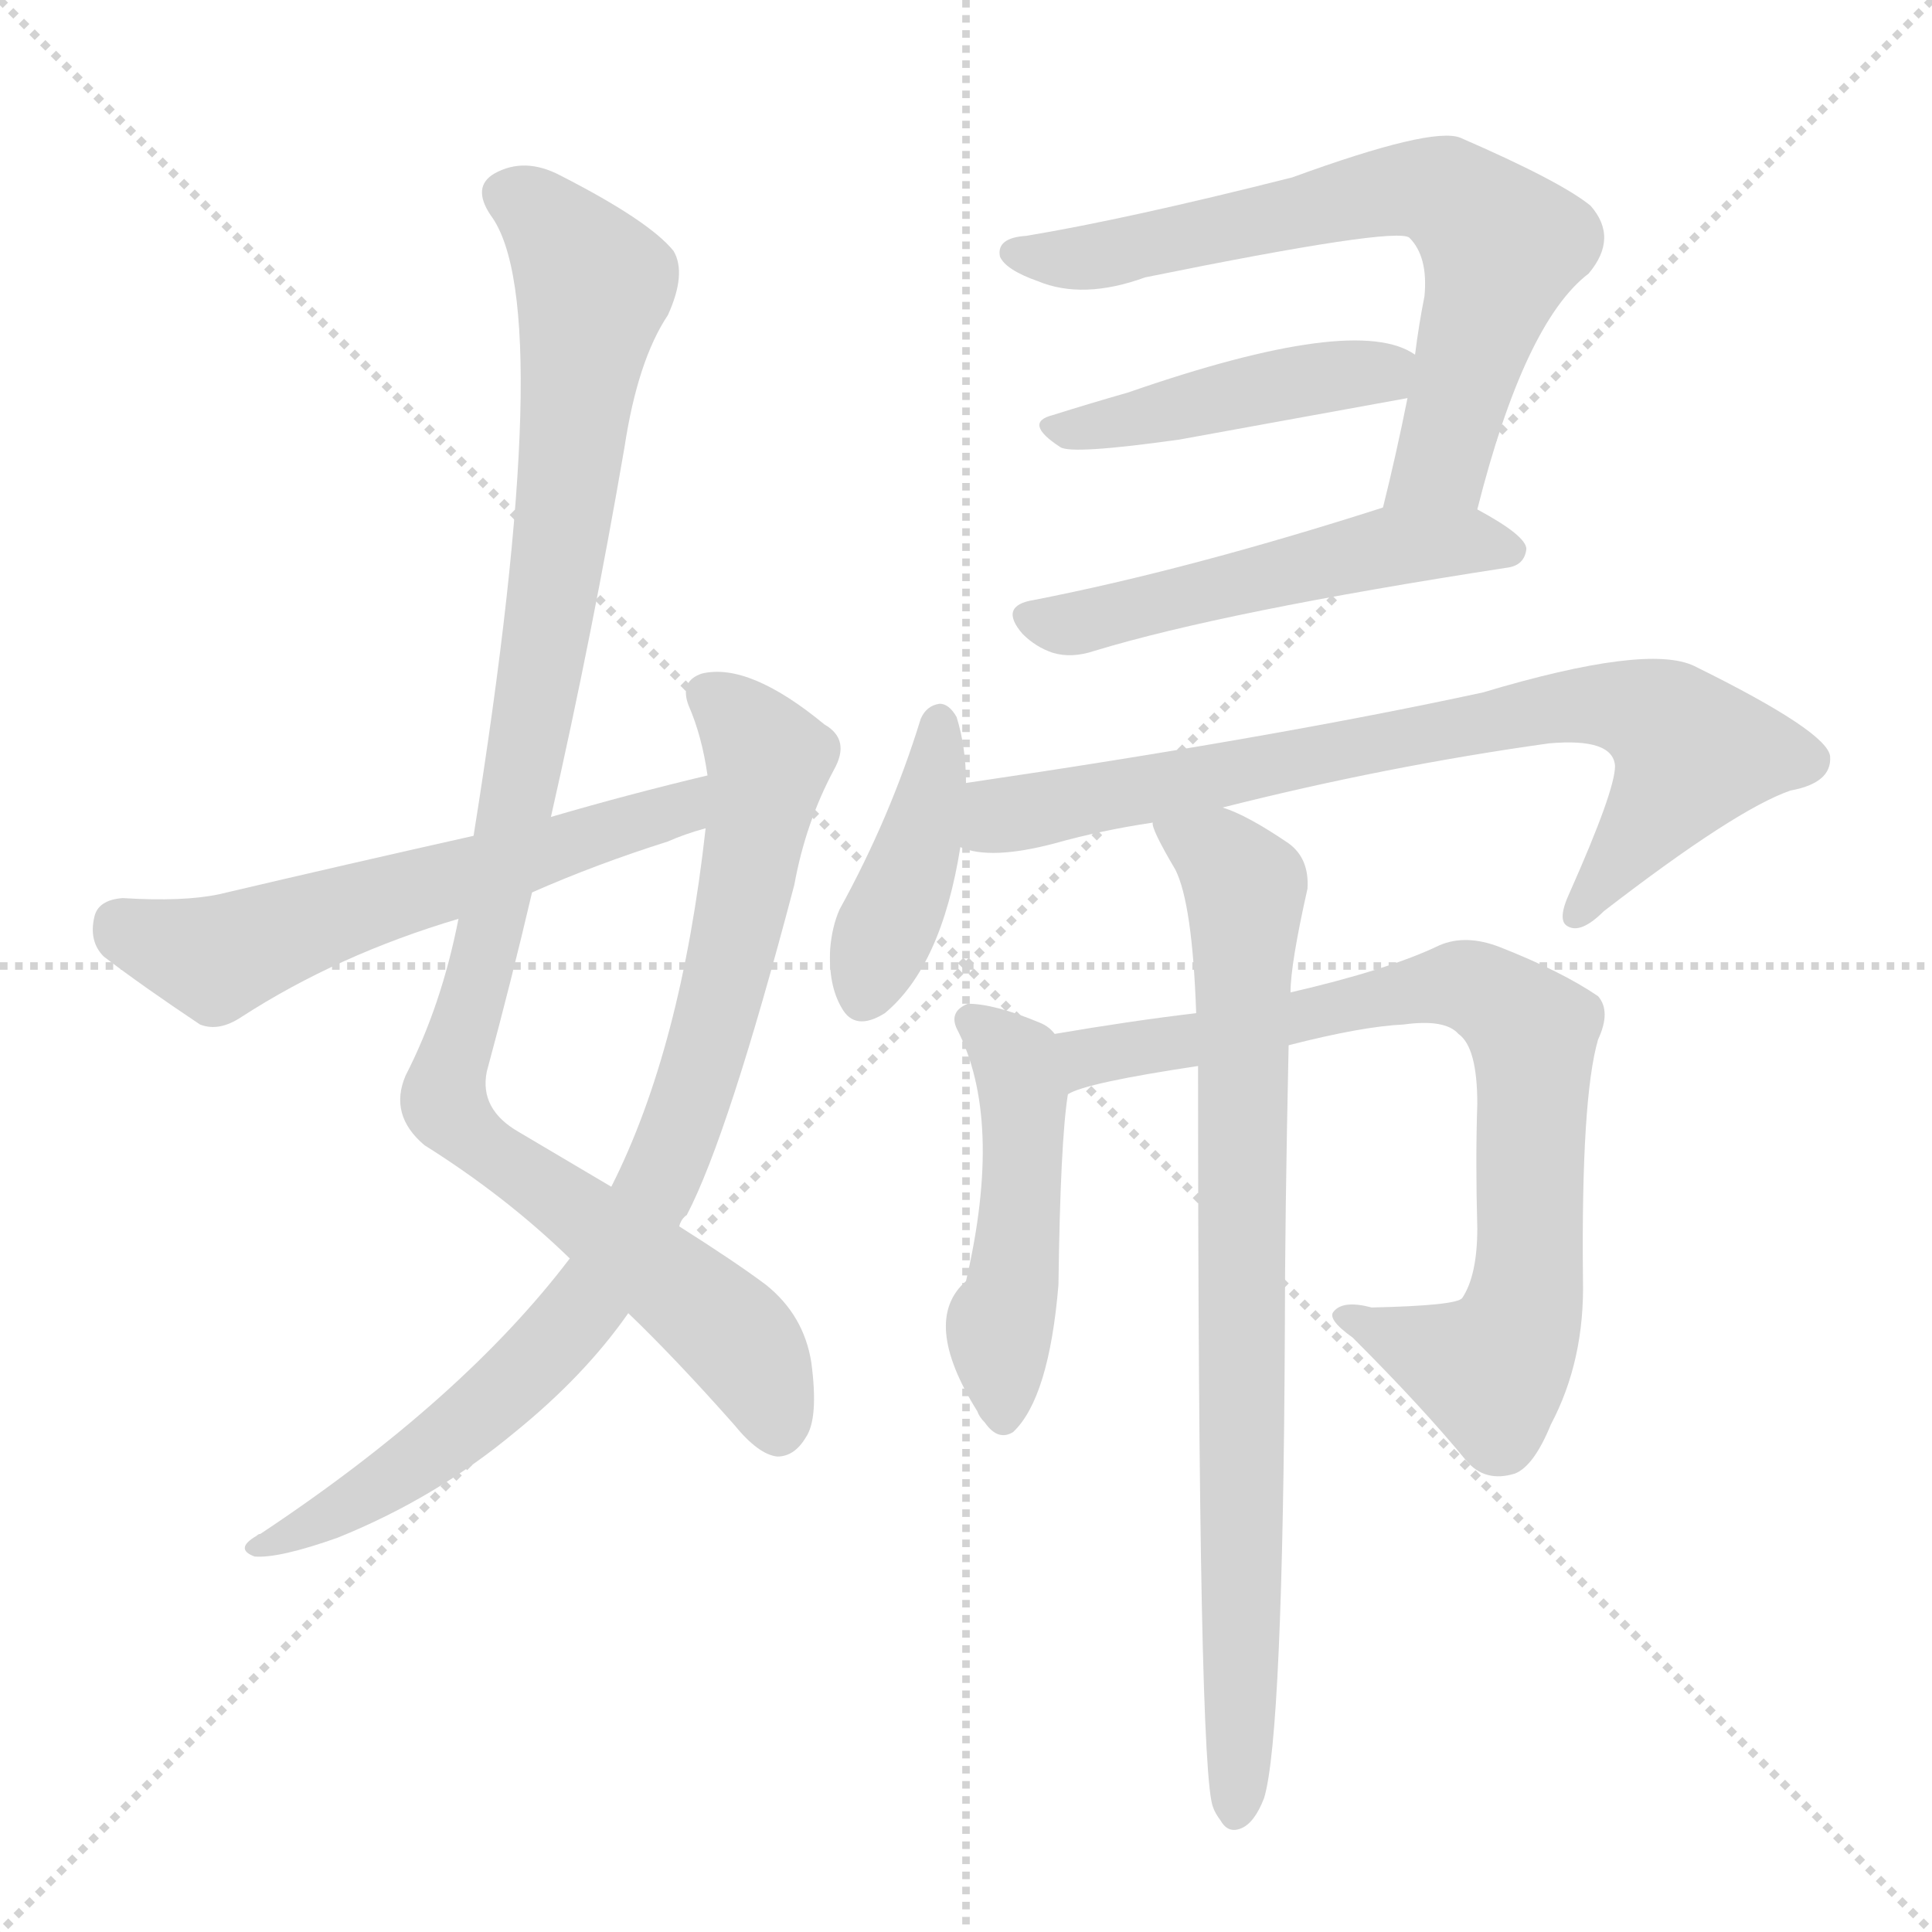
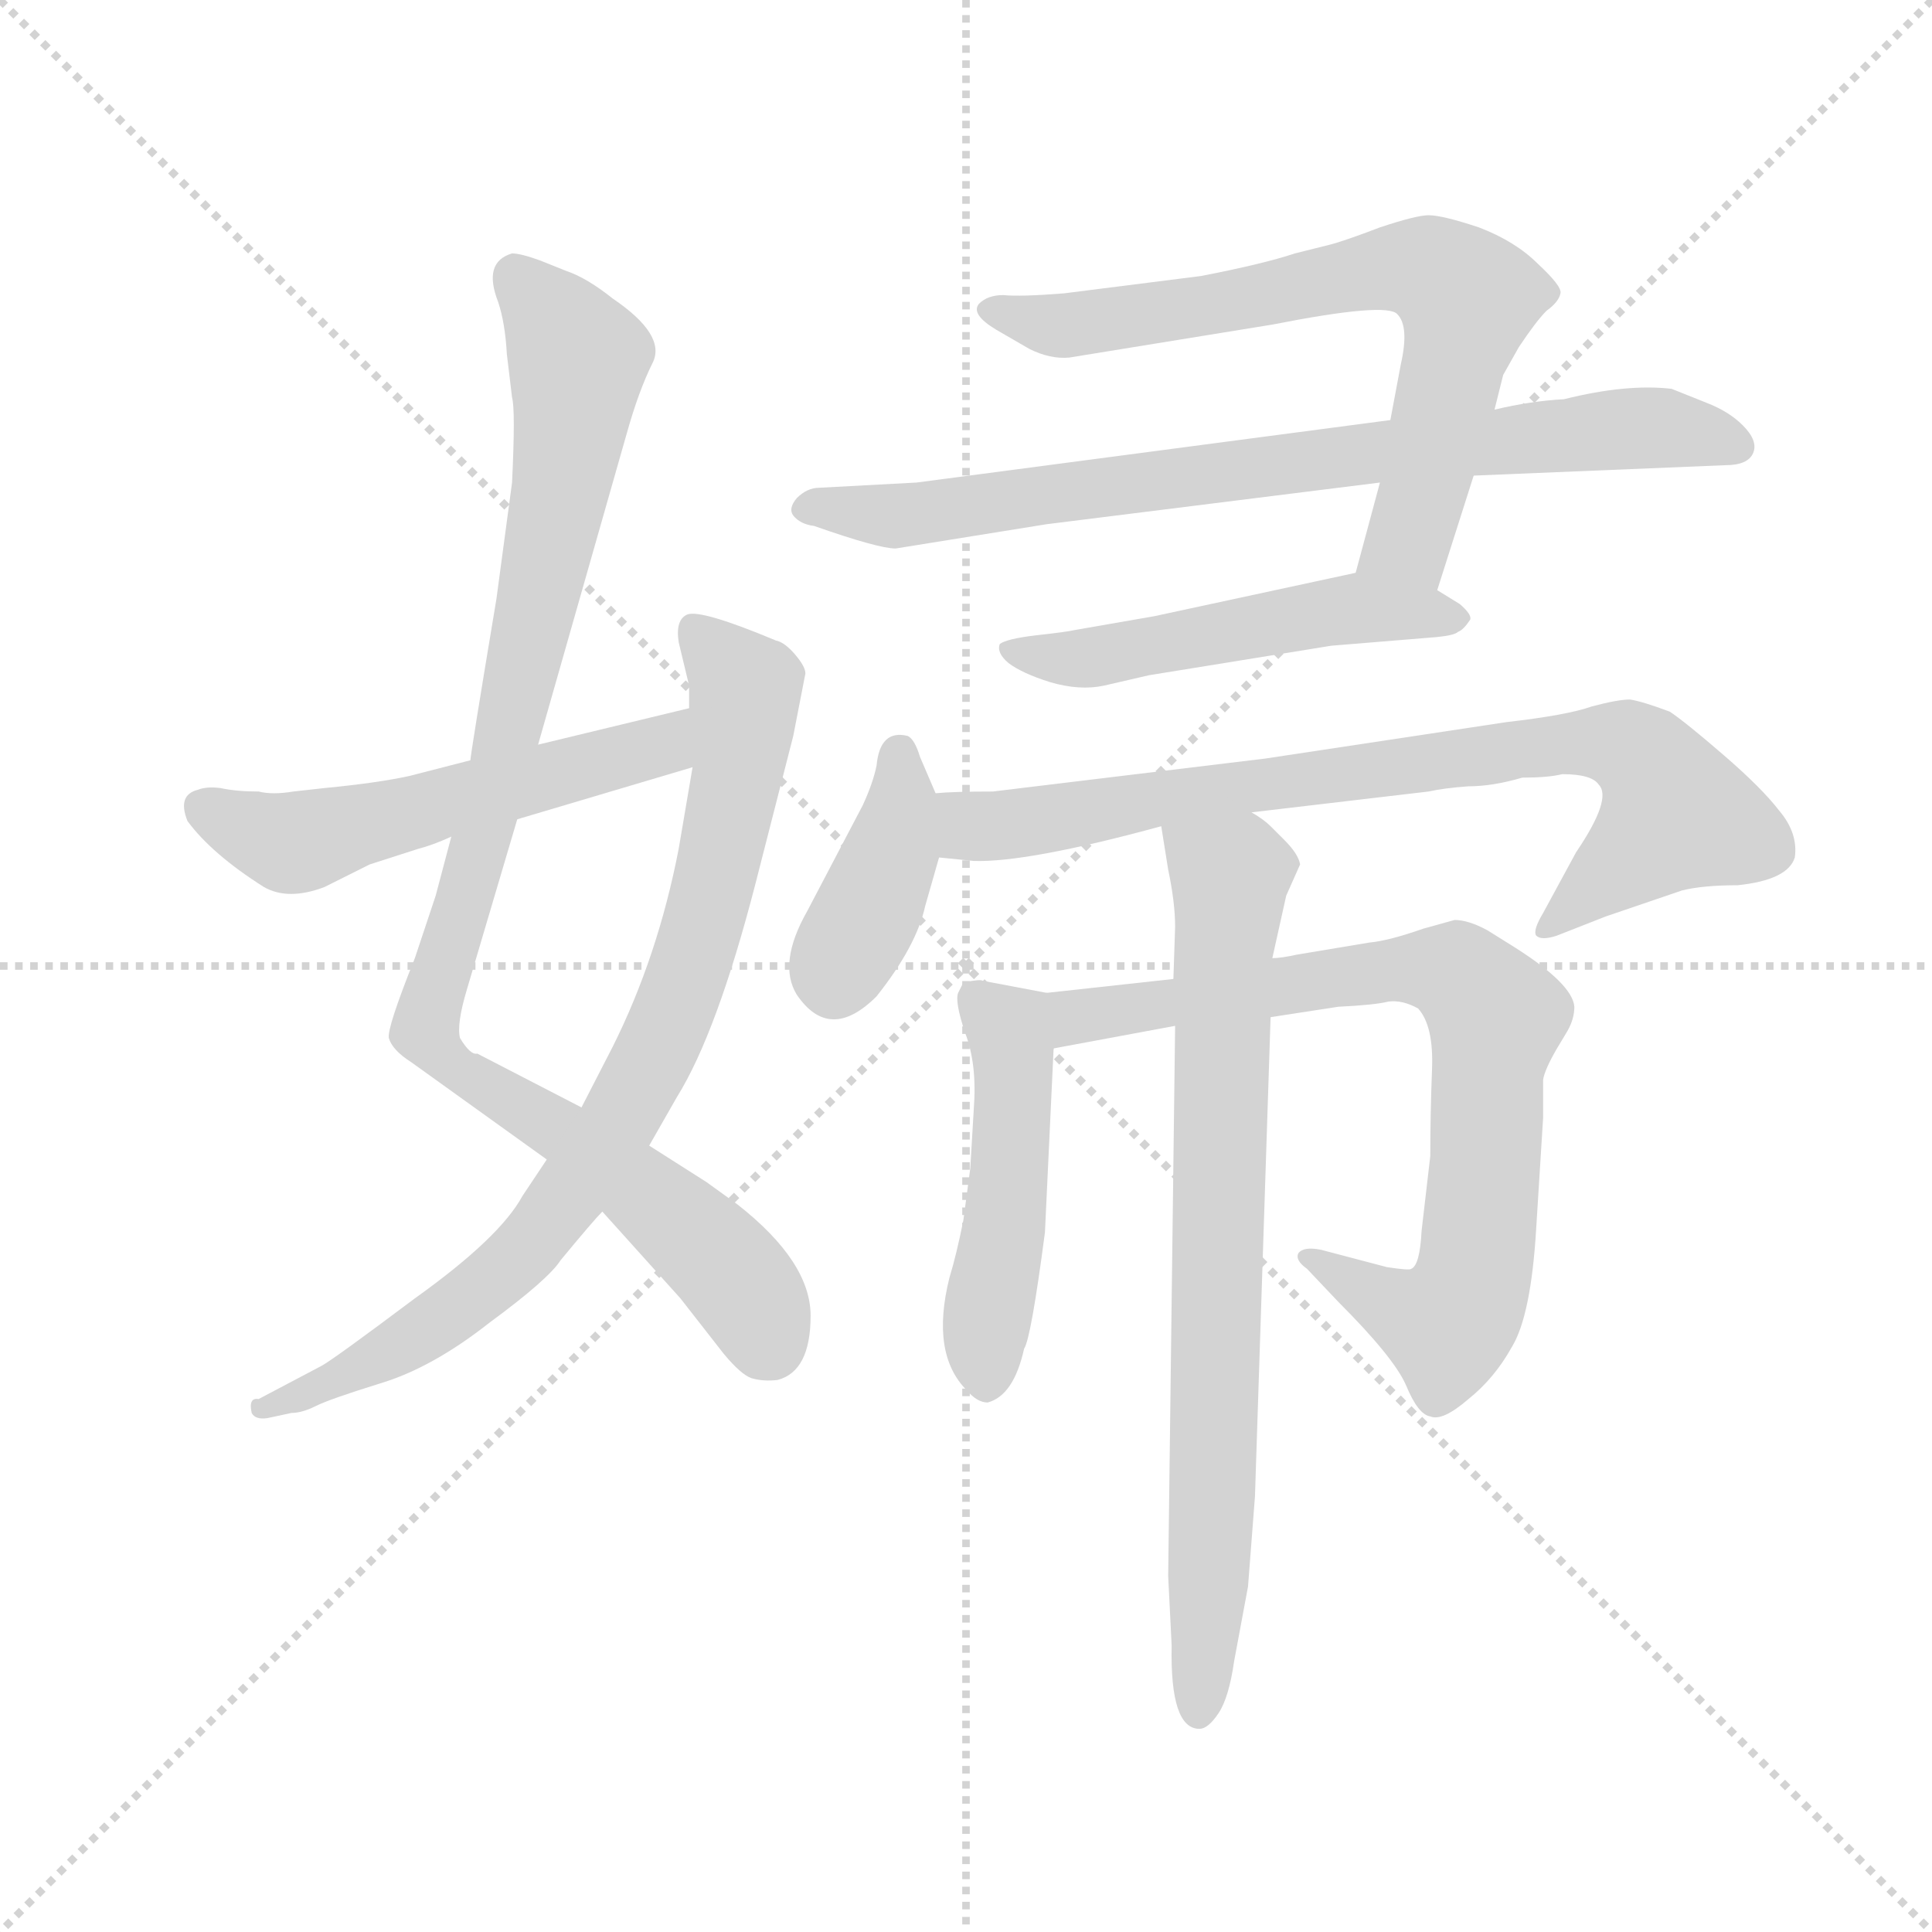
<svg xmlns="http://www.w3.org/2000/svg" version="1.1" viewBox="0 0 1024 1024">
  <g stroke="lightgray" stroke-dasharray="1,1" stroke-width="1" transform="scale(4, 4)">
    <line x1="0" y1="0" x2="256" y2="256" />
    <line x1="256" y1="0" x2="0" y2="256" />
    <line x1="128" y1="0" x2="128" y2="256" />
    <line x1="0" y1="128" x2="256" y2="128" />
  </g>
-   <g transform="scale(1, -1) translate(0, -900)">
+   <g transform="scale(0.92, -0.92) translate(60, -830)">
    <style type="text/css">
      
        @keyframes keyframes0 {
          from {
            stroke: blue;
-             stroke-dashoffset: 1016;
-             stroke-width: 128;
-           }
-           77% {
+             stroke-dashoffset: 986;
+             stroke-width: 128;
+           }
+           76% {
            animation-timing-function: step-end;
            stroke: blue;
            stroke-dashoffset: 0;
            stroke-width: 128;
          }
          to {
            stroke: black;
            stroke-width: 1024;
          }
        }
        #make-me-a-hanzi-animation-0 {
-           animation: keyframes0 1.077s both;
+           animation: keyframes0 1.052s both;
          animation-delay: 0s;
          animation-timing-function: linear;
        }
      
        @keyframes keyframes1 {
          from {
            stroke: blue;
-             stroke-dashoffset: 826;
+             stroke-dashoffset: 834;
            stroke-width: 128;
          }
          73% {
            animation-timing-function: step-end;
            stroke: blue;
            stroke-dashoffset: 0;
            stroke-width: 128;
          }
          to {
            stroke: black;
            stroke-width: 1024;
          }
        }
        #make-me-a-hanzi-animation-1 {
-           animation: keyframes1 0.922s both;
-           animation-delay: 1.077s;
+           animation: keyframes1 0.929s both;
+           animation-delay: 1.052s;
          animation-timing-function: linear;
        }
      
        @keyframes keyframes2 {
          from {
            stroke: blue;
-             stroke-dashoffset: 581;
-             stroke-width: 128;
-           }
-           65% {
+             stroke-dashoffset: 549;
+             stroke-width: 128;
+           }
+           64% {
            animation-timing-function: step-end;
            stroke: blue;
            stroke-dashoffset: 0;
            stroke-width: 128;
          }
          to {
            stroke: black;
            stroke-width: 1024;
          }
        }
        #make-me-a-hanzi-animation-2 {
-           animation: keyframes2 0.723s both;
-           animation-delay: 1.999s;
+           animation: keyframes2 0.697s both;
+           animation-delay: 1.981s;
          animation-timing-function: linear;
        }
      
        @keyframes keyframes3 {
          from {
            stroke: blue;
-             stroke-dashoffset: 679;
-             stroke-width: 128;
-           }
-           69% {
+             stroke-dashoffset: 708;
+             stroke-width: 128;
+           }
+           70% {
            animation-timing-function: step-end;
            stroke: blue;
            stroke-dashoffset: 0;
            stroke-width: 128;
          }
          to {
            stroke: black;
            stroke-width: 1024;
          }
        }
        #make-me-a-hanzi-animation-3 {
-           animation: keyframes3 0.803s both;
-           animation-delay: 2.722s;
+           animation: keyframes3 0.826s both;
+           animation-delay: 2.678s;
          animation-timing-function: linear;
        }
      
        @keyframes keyframes4 {
          from {
            stroke: blue;
-             stroke-dashoffset: 443;
-             stroke-width: 128;
-           }
-           59% {
+             stroke-dashoffset: 795;
+             stroke-width: 128;
+           }
+           72% {
            animation-timing-function: step-end;
            stroke: blue;
            stroke-dashoffset: 0;
            stroke-width: 128;
          }
          to {
            stroke: black;
            stroke-width: 1024;
          }
        }
        #make-me-a-hanzi-animation-4 {
-           animation: keyframes4 0.611s both;
-           animation-delay: 3.524s;
+           animation: keyframes4 0.897s both;
+           animation-delay: 3.504s;
          animation-timing-function: linear;
        }
      
        @keyframes keyframes5 {
          from {
            stroke: blue;
-             stroke-dashoffset: 515;
+             stroke-dashoffset: 516;
            stroke-width: 128;
          }
          63% {
            animation-timing-function: step-end;
            stroke: blue;
            stroke-dashoffset: 0;
            stroke-width: 128;
          }
          to {
            stroke: black;
            stroke-width: 1024;
          }
        }
        #make-me-a-hanzi-animation-5 {
-           animation: keyframes5 0.669s both;
-           animation-delay: 4.135s;
+           animation: keyframes5 0.67s both;
+           animation-delay: 4.401s;
          animation-timing-function: linear;
        }
      
        @keyframes keyframes6 {
          from {
            stroke: blue;
-             stroke-dashoffset: 407;
-             stroke-width: 128;
-           }
-           57% {
+             stroke-dashoffset: 391;
+             stroke-width: 128;
+           }
+           56% {
            animation-timing-function: step-end;
            stroke: blue;
            stroke-dashoffset: 0;
            stroke-width: 128;
          }
          to {
            stroke: black;
            stroke-width: 1024;
          }
        }
        #make-me-a-hanzi-animation-6 {
-           animation: keyframes6 0.581s both;
-           animation-delay: 4.804s;
+           animation: keyframes6 0.568s both;
+           animation-delay: 5.071s;
          animation-timing-function: linear;
        }
      
        @keyframes keyframes7 {
          from {
            stroke: blue;
-             stroke-dashoffset: 761;
-             stroke-width: 128;
-           }
-           71% {
+             stroke-dashoffset: 806;
+             stroke-width: 128;
+           }
+           72% {
            animation-timing-function: step-end;
            stroke: blue;
            stroke-dashoffset: 0;
            stroke-width: 128;
          }
          to {
            stroke: black;
            stroke-width: 1024;
          }
        }
        #make-me-a-hanzi-animation-7 {
-           animation: keyframes7 0.869s both;
-           animation-delay: 5.385s;
+           animation: keyframes7 0.906s both;
+           animation-delay: 5.639s;
          animation-timing-function: linear;
        }
      
        @keyframes keyframes8 {
          from {
            stroke: blue;
-             stroke-dashoffset: 474;
+             stroke-dashoffset: 488;
            stroke-width: 128;
          }
          61% {
            animation-timing-function: step-end;
            stroke: blue;
            stroke-dashoffset: 0;
            stroke-width: 128;
          }
          to {
            stroke: black;
            stroke-width: 1024;
          }
        }
        #make-me-a-hanzi-animation-8 {
-           animation: keyframes8 0.636s both;
-           animation-delay: 6.255s;
+           animation: keyframes8 0.647s both;
+           animation-delay: 6.545s;
          animation-timing-function: linear;
        }
      
        @keyframes keyframes9 {
          from {
            stroke: blue;
-             stroke-dashoffset: 786;
+             stroke-dashoffset: 792;
            stroke-width: 128;
          }
          72% {
            animation-timing-function: step-end;
            stroke: blue;
            stroke-dashoffset: 0;
            stroke-width: 128;
          }
          to {
            stroke: black;
            stroke-width: 1024;
          }
        }
        #make-me-a-hanzi-animation-9 {
-           animation: keyframes9 0.89s both;
-           animation-delay: 6.89s;
+           animation: keyframes9 0.895s both;
+           animation-delay: 7.192s;
          animation-timing-function: linear;
        }
      
        @keyframes keyframes10 {
          from {
            stroke: blue;
-             stroke-dashoffset: 798;
+             stroke-dashoffset: 778;
            stroke-width: 128;
          }
          72% {
            animation-timing-function: step-end;
            stroke: blue;
            stroke-dashoffset: 0;
            stroke-width: 128;
          }
          to {
            stroke: black;
            stroke-width: 1024;
          }
        }
        #make-me-a-hanzi-animation-10 {
-           animation: keyframes10 0.899s both;
-           animation-delay: 7.78s;
+           animation: keyframes10 0.883s both;
+           animation-delay: 8.087s;
          animation-timing-function: linear;
        }
      
    </style>
-     <path d="M 292 467 Q 314 564 331 663 Q 338 709 354 733 Q 364 755 357 767 Q 344 783 297 807 Q 278 817 262 808 Q 250 801 260 786 Q 296 738 251 457 L 243 413 Q 234 367 215 330 Q 206 309 225 293 Q 268 266 302 233 L 333 204 Q 358 180 389 145 Q 402 129 412 128 Q 421 128 427 138 Q 434 148 430 178 Q 426 203 406 219 Q 390 231 360 250 L 324 271 Q 302 284 275 300 Q 254 312 258 332 Q 271 380 282 427 L 292 467 Z" fill="lightgray" />
-     <path d="M 302 233 Q 245 158 138 87 Q 137 87 136 86 Q 124 79 135 75 Q 148 74 179 85 Q 231 106 273 141 Q 310 171 333 204 L 360 250 Q 361 254 364 256 Q 386 298 421 431 Q 427 464 442 492 Q 451 508 437 516 Q 397 549 372 543 Q 360 539 365 526 Q 372 510 375 489 L 374 461 Q 361 344 324 271 L 302 233 Z" fill="lightgray" />
-     <path d="M 375 489 Q 333 479 292 467 L 251 457 Q 184 442 116 426 Q 97 422 65 424 Q 52 423 50 414 Q 47 401 55 393 Q 76 377 106 357 Q 116 353 128 361 Q 179 394 243 413 L 282 427 Q 316 442 354 454 Q 363 458 374 461 C 403 470 404 496 375 489 Z" fill="lightgray" />
-     <path d="M 783 630 Q 808 729 842 755 Q 858 774 843 791 Q 827 804 774 827 Q 759 833 685 806 Q 598 784 544 775 Q 528 774 530 764 Q 533 757 550 751 Q 574 741 607 753 Q 740 780 747 774 Q 757 764 755 743 Q 752 728 750 712 L 746 689 Q 740 659 733 631 C 726 602 775 601 783 630 Z" fill="lightgray" />
-     <path d="M 750 712 Q 719 734 598 692 Q 577 686 558 680 Q 542 676 562 663 Q 568 659 625 667 Q 691 679 746 689 C 776 694 776 697 750 712 Z" fill="lightgray" />
-     <path d="M 733 631 Q 630 598 548 582 Q 529 579 542 564 Q 549 557 558 554 Q 568 551 580 555 Q 649 576 798 599 Q 808 600 809 609 Q 809 616 783 630 C 764 641 762 640 733 631 Z" fill="lightgray" />
-     <path d="M 512 485 Q 512 504 507 520 Q 503 527 498 527 Q 491 526 488 519 Q 472 467 445 418 Q 441 409 440 397 Q 439 378 446 366 Q 453 353 469 363 Q 499 388 509 451 L 512 485 Z" fill="lightgray" />
-     <path d="M 648 472 Q 735 494 821 506 Q 855 509 856 494 Q 856 481 832 427 Q 825 412 831 409 Q 838 405 850 417 Q 920 471 949 481 Q 971 485 970 499 Q 969 512 898 547 Q 873 559 786 533 Q 675 509 512 485 C 482 481 479 456 509 451 Q 525 444 559 453 Q 584 460 611 464 L 648 472 Z" fill="lightgray" />
-     <path d="M 559 352 Q 556 356 551 358 Q 527 368 513 368 Q 503 364 507 355 Q 532 307 512 221 Q 488 200 518 152 Q 519 149 522 146 Q 529 136 537 141 Q 556 159 561 219 Q 562 295 566 320 C 569 343 569 343 559 352 Z" fill="lightgray" />
-     <path d="M 683 346 Q 722 356 744 357 Q 766 360 773 352 Q 783 345 783 315 Q 782 285 783 249 Q 783 224 775 212 Q 772 208 727 207 Q 712 211 707 205 Q 703 201 717 191 Q 754 154 777 126 Q 787 114 803 119 Q 813 123 822 145 Q 840 179 839 222 Q 838 318 847 349 Q 854 364 847 372 Q 828 385 795 398 Q 777 405 763 399 Q 736 386 684 374 L 634 363 Q 600 359 559 352 C 529 347 538 310 566 320 Q 575 326 635 335 L 683 346 Z" fill="lightgray" />
-     <path d="M 635 335 Q 635 -40 643 -58 Q 644 -61 647 -65 Q 651 -72 658 -69 Q 665 -66 670 -53 Q 680 -20 681 195 Q 681 253 683 346 L 684 374 Q 684 389 693 429 Q 694 445 683 453 Q 661 468 648 472 C 621 484 599 492 611 464 Q 610 461 623 439 Q 632 421 634 363 L 635 335 Z" fill="lightgray" />
+     <path d="M 235 552 L 226 485 Q 211 395 211 392 L 200 348 L 191 314 L 179 278 Q 163 238 164 232 Q 166 225 177 218 L 255 162 L 287 132 L 332 82 L 357 50 Q 367 38 373 36 Q 380 34 388 35 Q 407 40 407 72 Q 407 103 365 136 L 347 149 L 314 170 L 275 192 L 215 223 Q 211 222 205 232 Q 203 240 209 260 L 238 358 L 250 401 L 301 580 Q 308 605 316 621 Q 324 637 293 658 Q 278 670 266 674 L 251 680 Q 240 684 235 684 Q 218 679 227 656 Q 231 644 232 626 L 235 601 Q 237 594 235 552 Z" fill="lightgray" />
+     <path d="M 255 162 L 241 141 Q 228 117 179 82 Q 131 46 125 43 L 89 24 Q 83 25 85 16 Q 87 12 94 13 L 108 16 Q 114 16 122 20 Q 130 24 159 33 Q 189 42 222 68 Q 256 93 263 104 Q 282 127 287 132 L 314 170 L 330 198 Q 353 235 375 320 L 397 406 L 404 442 Q 404 446 398 453 Q 392 460 387 461 Q 344 479 336 476 Q 329 473 331 460 L 337 435 L 337 422 L 339 388 L 331 341 Q 319 279 293 227 L 275 192 L 255 162 Z" fill="lightgray" />
+     <path d="M 211 392 L 176 383 Q 158 379 127 376 L 109 374 Q 97 372 89 374 Q 76 374 67 376 Q 59 377 54 375 Q 42 372 48 357 Q 62 338 92 319 Q 106 311 127 319 L 153 332 L 181 341 Q 189 343 200 348 L 238 358 L 339 388 C 368 397 366 429 337 422 L 250 401 L 211 392 Z" fill="lightgray" />
+     <path d="M 556 624 L 673 643 Q 739 656 745 649 Q 752 642 747 620 L 741 588 L 735 552 L 721 500 C 713 471 759 461 768 490 L 789 556 L 801 594 L 806 614 L 815 630 Q 825 645 831 651 Q 838 656 839 661 Q 840 665 826 678 Q 813 691 792 699 Q 771 706 763 706 Q 756 706 735 699 Q 714 691 706 689 L 686 684 Q 668 678 632 671 L 553 661 Q 528 659 518 660 Q 509 660 504 655 Q 499 649 514 640 L 533 629 Q 545 623 556 624 Z" fill="lightgray" />
+     <path d="M 741 588 L 468 552 L 412 549 Q 405 549 399 543 Q 394 537 397 533 Q 401 528 409 527 Q 446 514 456 514 L 543 528 L 735 552 L 789 556 L 934 562 Q 947 562 950 569 Q 953 576 944 585 Q 936 593 923 598 L 903 606 Q 877 609 841 600 Q 822 599 801 594 L 741 588 Z" fill="lightgray" />
+     <path d="M 721 500 L 605 475 L 559 467 Q 555 466 537 464 Q 520 462 516 459 Q 514 454 521 448 Q 529 442 545 437 Q 562 432 576 435 L 602 441 L 707 458 L 768 463 Q 778 464 780 466 Q 783 467 787 473 Q 788 476 781 482 L 768 490 C 744 505 744 505 721 500 Z" fill="lightgray" />
+     <path d="M 479 373 L 470 394 Q 467 404 463 406 Q 447 410 445 389 Q 443 379 437 366 L 405 305 Q 388 275 399 257 Q 418 229 445 256 Q 468 285 473 308 L 481 336 C 487 355 487 355 479 373 Z" fill="lightgray" />
+     <path d="M 661 362 L 763 374 Q 772 376 786 377 Q 800 377 817 382 Q 832 382 840 384 Q 857 384 861 378 Q 869 370 848 339 L 829 304 Q 823 294 825 291 Q 828 288 837 291 L 865 302 L 909 317 Q 921 320 941 320 Q 970 323 974 336 Q 976 350 965 363 Q 955 376 933 395 Q 911 414 902 420 Q 886 426 879 427 Q 872 427 857 423 Q 843 418 808 414 L 669 393 L 512 374 Q 489 374 479 373 C 449 372 451 339 481 336 L 501 334 Q 532 333 609 354 L 661 362 Z" fill="lightgray" />
+     <path d="M 543 258 L 506 265 Q 505 266 495 264 L 492 258 Q 490 253 496 235 Q 503 217 501 191 L 499 157 L 495 127 Q 491 107 487 94 Q 476 50 497 29 Q 503 22 509 22 Q 524 26 530 53 Q 534 59 542 120 L 547 226 C 548 256 548 257 543 258 Z" fill="lightgray" />
+     <path d="M 616 266 L 543 258 C 513 255 518 221 547 226 L 617 239 L 672 244 L 711 250 Q 732 251 740 253 Q 748 254 757 249 Q 766 239 765 214 Q 764 188 764 164 L 759 121 Q 758 101 753 99 Q 752 98 739 100 L 701 110 Q 691 112 688 108 Q 686 104 693 99 L 711 80 Q 743 48 750 32 Q 757 15 764 14 Q 771 11 786 24 Q 801 36 811 54 Q 822 72 825 122 L 829 186 L 829 208 Q 830 214 837 226 L 843 236 Q 847 243 847 250 Q 846 263 813 284 L 797 294 Q 786 300 778 300 L 760 295 Q 740 288 729 287 L 687 280 Q 678 278 673 278 L 616 266 Z" fill="lightgray" />
+     <path d="M 609 354 L 613 329 Q 617 310 617 296 L 616 266 L 617 239 L 613 -78 L 615 -118 Q 614 -166 631 -166 Q 636 -166 642 -157 Q 648 -148 651 -127 L 659 -84 L 663 -32 L 672 244 L 673 278 L 681 314 L 689 332 Q 688 338 680 346 L 672 354 Q 668 358 661 362 C 637 380 604 384 609 354 Z" fill="lightgray" />
    <clipPath id="make-me-a-hanzi-clip-0">
-       <path d="M 292 467 Q 314 564 331 663 Q 338 709 354 733 Q 364 755 357 767 Q 344 783 297 807 Q 278 817 262 808 Q 250 801 260 786 Q 296 738 251 457 L 243 413 Q 234 367 215 330 Q 206 309 225 293 Q 268 266 302 233 L 333 204 Q 358 180 389 145 Q 402 129 412 128 Q 421 128 427 138 Q 434 148 430 178 Q 426 203 406 219 Q 390 231 360 250 L 324 271 Q 302 284 275 300 Q 254 312 258 332 Q 271 380 282 427 L 292 467 Z" />
-     </clipPath>
-     <path clip-path="url(#make-me-a-hanzi-clip-0)" d="M 269 796 L 294 780 L 315 748 L 275 479 L 235 319 L 252 295 L 390 191 L 412 143" fill="none" id="make-me-a-hanzi-animation-0" stroke-dasharray="888 1776" stroke-linecap="round" />
+       <path d="M 235 552 L 226 485 Q 211 395 211 392 L 200 348 L 191 314 L 179 278 Q 163 238 164 232 Q 166 225 177 218 L 255 162 L 287 132 L 332 82 L 357 50 Q 367 38 373 36 Q 380 34 388 35 Q 407 40 407 72 Q 407 103 365 136 L 347 149 L 314 170 L 275 192 L 215 223 Q 211 222 205 232 Q 203 240 209 260 L 238 358 L 250 401 L 301 580 Q 308 605 316 621 Q 324 637 293 658 Q 278 670 266 674 L 251 680 Q 240 684 235 684 Q 218 679 227 656 Q 231 644 232 626 L 235 601 Q 237 594 235 552 Z" />
+     </clipPath>
+     <path clip-path="url(#make-me-a-hanzi-clip-0)" d="M 236 672 L 273 623 L 271 598 L 228 384 L 185 237 L 201 217 L 261 180 L 335 123 L 370 86 L 382 57" fill="none" id="make-me-a-hanzi-animation-0" stroke-dasharray="858 1716" stroke-linecap="round" />
    <clipPath id="make-me-a-hanzi-clip-1">
-       <path d="M 302 233 Q 245 158 138 87 Q 137 87 136 86 Q 124 79 135 75 Q 148 74 179 85 Q 231 106 273 141 Q 310 171 333 204 L 360 250 Q 361 254 364 256 Q 386 298 421 431 Q 427 464 442 492 Q 451 508 437 516 Q 397 549 372 543 Q 360 539 365 526 Q 372 510 375 489 L 374 461 Q 361 344 324 271 L 302 233 Z" />
-     </clipPath>
-     <path clip-path="url(#make-me-a-hanzi-clip-1)" d="M 374 532 L 400 508 L 406 486 L 386 386 L 347 269 L 312 211 L 255 151 L 195 108 L 140 80" fill="none" id="make-me-a-hanzi-animation-1" stroke-dasharray="698 1396" stroke-linecap="round" />
+       <path d="M 255 162 L 241 141 Q 228 117 179 82 Q 131 46 125 43 L 89 24 Q 83 25 85 16 Q 87 12 94 13 L 108 16 Q 114 16 122 20 Q 130 24 159 33 Q 189 42 222 68 Q 256 93 263 104 Q 282 127 287 132 L 314 170 L 330 198 Q 353 235 375 320 L 397 406 L 404 442 Q 404 446 398 453 Q 392 460 387 461 Q 344 479 336 476 Q 329 473 331 460 L 337 435 L 337 422 L 339 388 L 331 341 Q 319 279 293 227 L 275 192 L 255 162 Z" />
+     </clipPath>
+     <path clip-path="url(#make-me-a-hanzi-clip-1)" d="M 339 468 L 369 434 L 366 391 L 351 317 L 313 214 L 283 163 L 232 99 L 171 54 L 91 18" fill="none" id="make-me-a-hanzi-animation-1" stroke-dasharray="706 1412" stroke-linecap="round" />
    <clipPath id="make-me-a-hanzi-clip-2">
-       <path d="M 375 489 Q 333 479 292 467 L 251 457 Q 184 442 116 426 Q 97 422 65 424 Q 52 423 50 414 Q 47 401 55 393 Q 76 377 106 357 Q 116 353 128 361 Q 179 394 243 413 L 282 427 Q 316 442 354 454 Q 363 458 374 461 C 403 470 404 496 375 489 Z" />
-     </clipPath>
-     <path clip-path="url(#make-me-a-hanzi-clip-2)" d="M 64 410 L 114 392 L 354 469 L 369 482" fill="none" id="make-me-a-hanzi-animation-2" stroke-dasharray="453 906" stroke-linecap="round" />
+       <path d="M 211 392 L 176 383 Q 158 379 127 376 L 109 374 Q 97 372 89 374 Q 76 374 67 376 Q 59 377 54 375 Q 42 372 48 357 Q 62 338 92 319 Q 106 311 127 319 L 153 332 L 181 341 Q 189 343 200 348 L 238 358 L 339 388 C 368 397 366 429 337 422 L 250 401 L 211 392 Z" />
+     </clipPath>
+     <path clip-path="url(#make-me-a-hanzi-clip-2)" d="M 57 364 L 100 345 L 113 345 L 313 397 L 331 416" fill="none" id="make-me-a-hanzi-animation-2" stroke-dasharray="421 842" stroke-linecap="round" />
    <clipPath id="make-me-a-hanzi-clip-3">
-       <path d="M 783 630 Q 808 729 842 755 Q 858 774 843 791 Q 827 804 774 827 Q 759 833 685 806 Q 598 784 544 775 Q 528 774 530 764 Q 533 757 550 751 Q 574 741 607 753 Q 740 780 747 774 Q 757 764 755 743 Q 752 728 750 712 L 746 689 Q 740 659 733 631 C 726 602 775 601 783 630 Z" />
-     </clipPath>
-     <path clip-path="url(#make-me-a-hanzi-clip-3)" d="M 538 766 L 595 766 L 742 800 L 771 795 L 796 770 L 764 655 L 739 637" fill="none" id="make-me-a-hanzi-animation-3" stroke-dasharray="551 1102" stroke-linecap="round" />
+       <path d="M 556 624 L 673 643 Q 739 656 745 649 Q 752 642 747 620 L 741 588 L 735 552 L 721 500 C 713 471 759 461 768 490 L 789 556 L 801 594 L 806 614 L 815 630 Q 825 645 831 651 Q 838 656 839 661 Q 840 665 826 678 Q 813 691 792 699 Q 771 706 763 706 Q 756 706 735 699 Q 714 691 706 689 L 686 684 Q 668 678 632 671 L 553 661 Q 528 659 518 660 Q 509 660 504 655 Q 499 649 514 640 L 533 629 Q 545 623 556 624 Z" />
+     </clipPath>
+     <path clip-path="url(#make-me-a-hanzi-clip-3)" d="M 513 652 L 552 642 L 682 661 L 736 675 L 774 669 L 785 658 L 783 643 L 752 519 L 728 505" fill="none" id="make-me-a-hanzi-animation-3" stroke-dasharray="580 1160" stroke-linecap="round" />
    <clipPath id="make-me-a-hanzi-clip-4">
-       <path d="M 750 712 Q 719 734 598 692 Q 577 686 558 680 Q 542 676 562 663 Q 568 659 625 667 Q 691 679 746 689 C 776 694 776 697 750 712 Z" />
-     </clipPath>
-     <path clip-path="url(#make-me-a-hanzi-clip-4)" d="M 559 671 L 743 707" fill="none" id="make-me-a-hanzi-animation-4" stroke-dasharray="315 630" stroke-linecap="round" />
+       <path d="M 741 588 L 468 552 L 412 549 Q 405 549 399 543 Q 394 537 397 533 Q 401 528 409 527 Q 446 514 456 514 L 543 528 L 735 552 L 789 556 L 934 562 Q 947 562 950 569 Q 953 576 944 585 Q 936 593 923 598 L 903 606 Q 877 609 841 600 Q 822 599 801 594 L 741 588 Z" />
+     </clipPath>
+     <path clip-path="url(#make-me-a-hanzi-clip-4)" d="M 406 536 L 460 533 L 705 567 L 895 584 L 941 573" fill="none" id="make-me-a-hanzi-animation-4" stroke-dasharray="667 1334" stroke-linecap="round" />
    <clipPath id="make-me-a-hanzi-clip-5">
-       <path d="M 733 631 Q 630 598 548 582 Q 529 579 542 564 Q 549 557 558 554 Q 568 551 580 555 Q 649 576 798 599 Q 808 600 809 609 Q 809 616 783 630 C 764 641 762 640 733 631 Z" />
-     </clipPath>
-     <path clip-path="url(#make-me-a-hanzi-clip-5)" d="M 546 573 L 581 572 L 730 610 L 776 613 L 800 608" fill="none" id="make-me-a-hanzi-animation-5" stroke-dasharray="387 774" stroke-linecap="round" />
+       <path d="M 721 500 L 605 475 L 559 467 Q 555 466 537 464 Q 520 462 516 459 Q 514 454 521 448 Q 529 442 545 437 Q 562 432 576 435 L 602 441 L 707 458 L 768 463 Q 778 464 780 466 Q 783 467 787 473 Q 788 476 781 482 L 768 490 C 744 505 744 505 721 500 Z" />
+     </clipPath>
+     <path clip-path="url(#make-me-a-hanzi-clip-5)" d="M 522 455 L 568 451 L 718 480 L 779 474" fill="none" id="make-me-a-hanzi-animation-5" stroke-dasharray="388 776" stroke-linecap="round" />
    <clipPath id="make-me-a-hanzi-clip-6">
-       <path d="M 512 485 Q 512 504 507 520 Q 503 527 498 527 Q 491 526 488 519 Q 472 467 445 418 Q 441 409 440 397 Q 439 378 446 366 Q 453 353 469 363 Q 499 388 509 451 L 512 485 Z" />
-     </clipPath>
-     <path clip-path="url(#make-me-a-hanzi-clip-6)" d="M 498 517 L 494 481 L 459 372" fill="none" id="make-me-a-hanzi-animation-6" stroke-dasharray="279 558" stroke-linecap="round" />
+       <path d="M 479 373 L 470 394 Q 467 404 463 406 Q 447 410 445 389 Q 443 379 437 366 L 405 305 Q 388 275 399 257 Q 418 229 445 256 Q 468 285 473 308 L 481 336 C 487 355 487 355 479 373 Z" />
+     </clipPath>
+     <path clip-path="url(#make-me-a-hanzi-clip-6)" d="M 458 395 L 454 341 L 421 267" fill="none" id="make-me-a-hanzi-animation-6" stroke-dasharray="263 526" stroke-linecap="round" />
    <clipPath id="make-me-a-hanzi-clip-7">
-       <path d="M 648 472 Q 735 494 821 506 Q 855 509 856 494 Q 856 481 832 427 Q 825 412 831 409 Q 838 405 850 417 Q 920 471 949 481 Q 971 485 970 499 Q 969 512 898 547 Q 873 559 786 533 Q 675 509 512 485 C 482 481 479 456 509 451 Q 525 444 559 453 Q 584 460 611 464 L 648 472 Z" />
-     </clipPath>
-     <path clip-path="url(#make-me-a-hanzi-clip-7)" d="M 515 456 L 542 470 L 820 525 L 876 521 L 897 501 L 835 415" fill="none" id="make-me-a-hanzi-animation-7" stroke-dasharray="633 1266" stroke-linecap="round" />
+       <path d="M 661 362 L 763 374 Q 772 376 786 377 Q 800 377 817 382 Q 832 382 840 384 Q 857 384 861 378 Q 869 370 848 339 L 829 304 Q 823 294 825 291 Q 828 288 837 291 L 865 302 L 909 317 Q 921 320 941 320 Q 970 323 974 336 Q 976 350 965 363 Q 955 376 933 395 Q 911 414 902 420 Q 886 426 879 427 Q 872 427 857 423 Q 843 418 808 414 L 669 393 L 512 374 Q 489 374 479 373 C 449 372 451 339 481 336 L 501 334 Q 532 333 609 354 L 661 362 Z" />
+     </clipPath>
+     <path clip-path="url(#make-me-a-hanzi-clip-7)" d="M 483 367 L 500 354 L 515 354 L 818 400 L 877 400 L 895 383 L 905 360 L 831 296" fill="none" id="make-me-a-hanzi-animation-7" stroke-dasharray="678 1356" stroke-linecap="round" />
    <clipPath id="make-me-a-hanzi-clip-8">
-       <path d="M 559 352 Q 556 356 551 358 Q 527 368 513 368 Q 503 364 507 355 Q 532 307 512 221 Q 488 200 518 152 Q 519 149 522 146 Q 529 136 537 141 Q 556 159 561 219 Q 562 295 566 320 C 569 343 569 343 559 352 Z" />
-     </clipPath>
-     <path clip-path="url(#make-me-a-hanzi-clip-8)" d="M 517 358 L 538 339 L 543 309 L 539 230 L 530 195 L 532 151" fill="none" id="make-me-a-hanzi-animation-8" stroke-dasharray="346 692" stroke-linecap="round" />
+       <path d="M 543 258 L 506 265 Q 505 266 495 264 L 492 258 Q 490 253 496 235 Q 503 217 501 191 L 499 157 L 495 127 Q 491 107 487 94 Q 476 50 497 29 Q 503 22 509 22 Q 524 26 530 53 Q 534 59 542 120 L 547 226 C 548 256 548 257 543 258 Z" />
+     </clipPath>
+     <path clip-path="url(#make-me-a-hanzi-clip-8)" d="M 501 257 L 521 235 L 524 204 L 508 34" fill="none" id="make-me-a-hanzi-animation-8" stroke-dasharray="360 720" stroke-linecap="round" />
    <clipPath id="make-me-a-hanzi-clip-9">
-       <path d="M 683 346 Q 722 356 744 357 Q 766 360 773 352 Q 783 345 783 315 Q 782 285 783 249 Q 783 224 775 212 Q 772 208 727 207 Q 712 211 707 205 Q 703 201 717 191 Q 754 154 777 126 Q 787 114 803 119 Q 813 123 822 145 Q 840 179 839 222 Q 838 318 847 349 Q 854 364 847 372 Q 828 385 795 398 Q 777 405 763 399 Q 736 386 684 374 L 634 363 Q 600 359 559 352 C 529 347 538 310 566 320 Q 575 326 635 335 L 683 346 Z" />
-     </clipPath>
-     <path clip-path="url(#make-me-a-hanzi-clip-9)" d="M 567 326 L 576 340 L 622 345 L 766 378 L 783 376 L 805 361 L 813 340 L 812 233 L 802 189 L 795 178 L 782 175 L 713 203" fill="none" id="make-me-a-hanzi-animation-9" stroke-dasharray="658 1316" stroke-linecap="round" />
+       <path d="M 616 266 L 543 258 C 513 255 518 221 547 226 L 617 239 L 672 244 L 711 250 Q 732 251 740 253 Q 748 254 757 249 Q 766 239 765 214 Q 764 188 764 164 L 759 121 Q 758 101 753 99 Q 752 98 739 100 L 701 110 Q 691 112 688 108 Q 686 104 693 99 L 711 80 Q 743 48 750 32 Q 757 15 764 14 Q 771 11 786 24 Q 801 36 811 54 Q 822 72 825 122 L 829 186 L 829 208 Q 830 214 837 226 L 843 236 Q 847 243 847 250 Q 846 263 813 284 L 797 294 Q 786 300 778 300 L 760 295 Q 740 288 729 287 L 687 280 Q 678 278 673 278 L 616 266 Z" />
+     </clipPath>
+     <path clip-path="url(#make-me-a-hanzi-clip-9)" d="M 553 232 L 567 246 L 747 272 L 780 269 L 801 244 L 792 115 L 783 79 L 769 67 L 695 106" fill="none" id="make-me-a-hanzi-animation-9" stroke-dasharray="664 1328" stroke-linecap="round" />
    <clipPath id="make-me-a-hanzi-clip-10">
-       <path d="M 635 335 Q 635 -40 643 -58 Q 644 -61 647 -65 Q 651 -72 658 -69 Q 665 -66 670 -53 Q 680 -20 681 195 Q 681 253 683 346 L 684 374 Q 684 389 693 429 Q 694 445 683 453 Q 661 468 648 472 C 621 484 599 492 611 464 Q 610 461 623 439 Q 632 421 634 363 L 635 335 Z" />
-     </clipPath>
-     <path clip-path="url(#make-me-a-hanzi-clip-10)" d="M 618 462 L 651 442 L 661 426 L 655 -59" fill="none" id="make-me-a-hanzi-animation-10" stroke-dasharray="670 1340" stroke-linecap="round" />
+       <path d="M 609 354 L 613 329 Q 617 310 617 296 L 616 266 L 617 239 L 613 -78 L 615 -118 Q 614 -166 631 -166 Q 636 -166 642 -157 Q 648 -148 651 -127 L 659 -84 L 663 -32 L 672 244 L 673 278 L 681 314 L 689 332 Q 688 338 680 346 L 672 354 Q 668 358 661 362 C 637 380 604 384 609 354 Z" />
+     </clipPath>
+     <path clip-path="url(#make-me-a-hanzi-clip-10)" d="M 616 349 L 649 326 L 631 -155" fill="none" id="make-me-a-hanzi-animation-10" stroke-dasharray="650 1300" stroke-linecap="round" />
  </g>
</svg>
